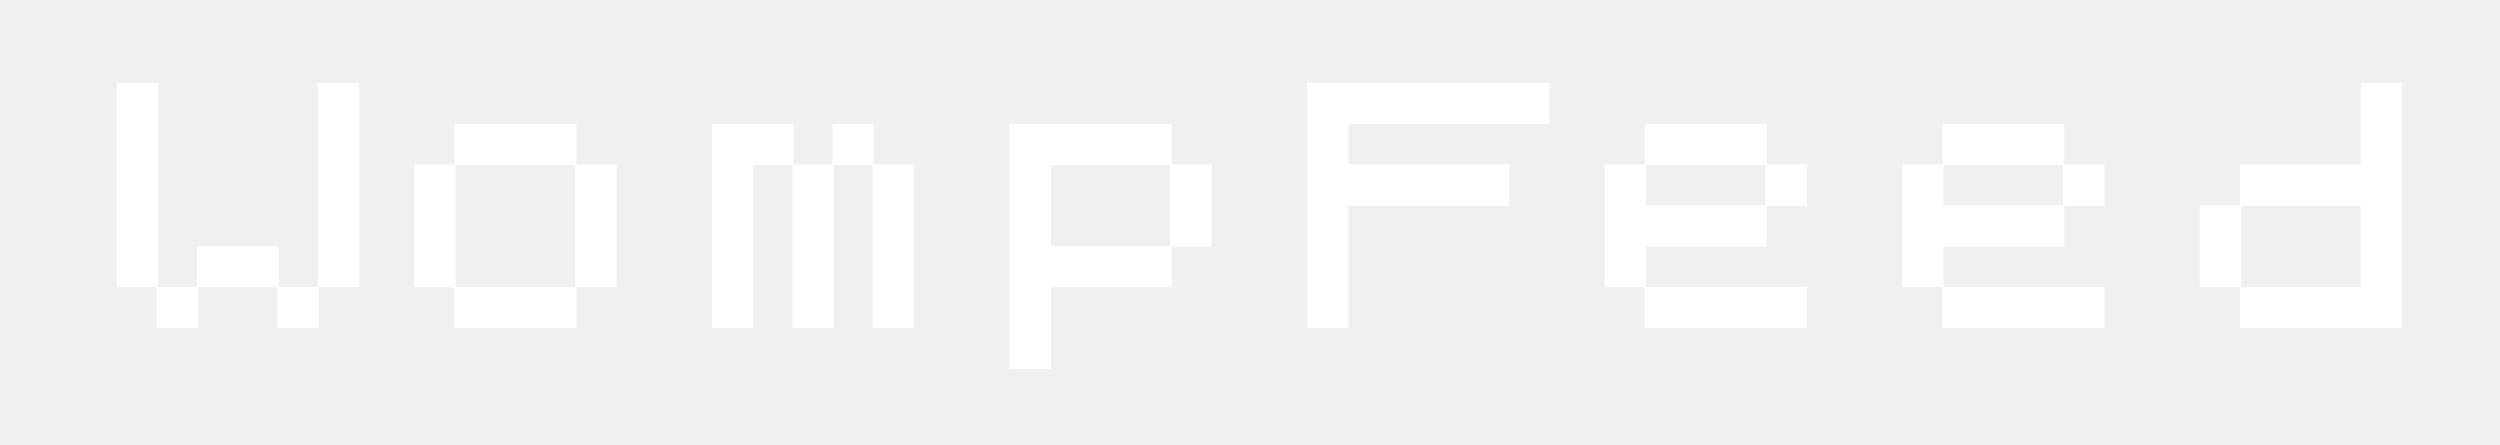
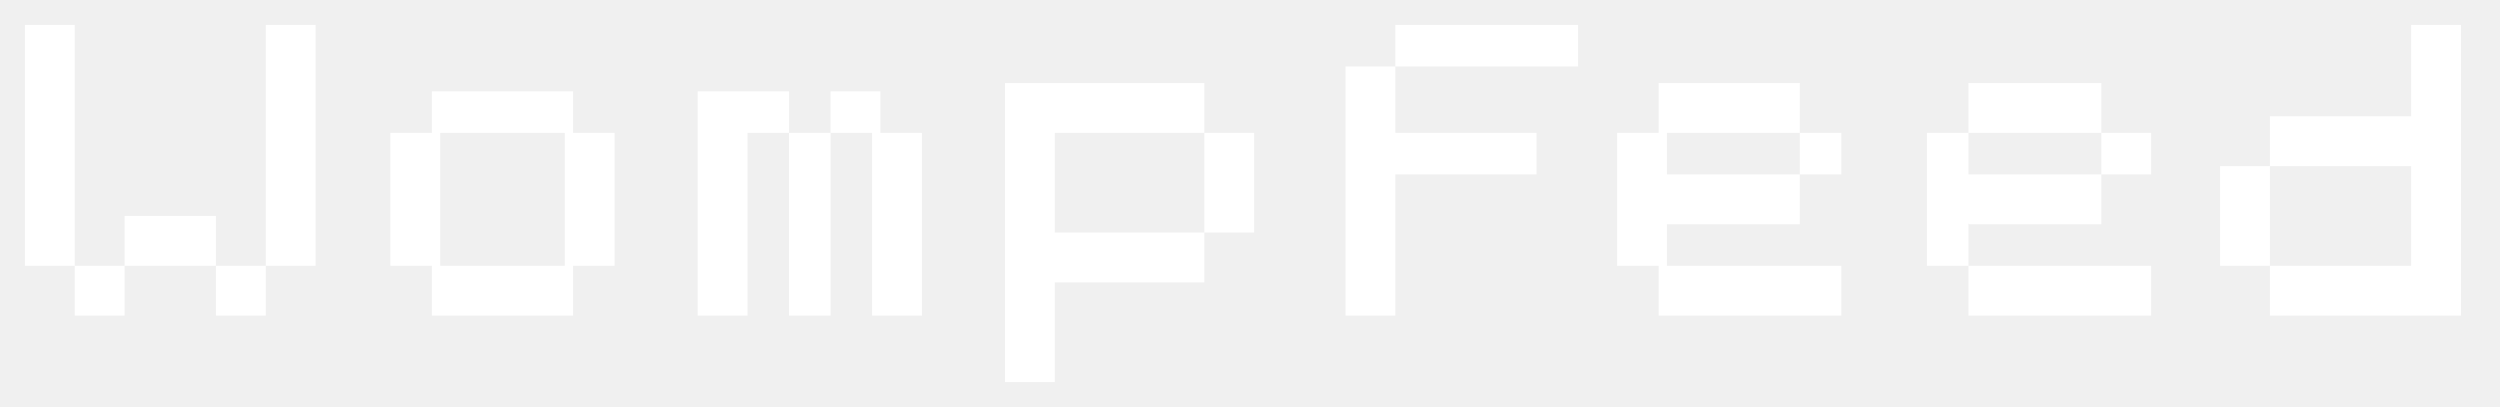
- <svg xmlns="http://www.w3.org/2000/svg" version="1.1" x="0px" y="0px" width="360px" height="64px" viewBox="-16.804 -11.951 360 64" enable-background="new -16.804 -11.951 360 64" xml:space="preserve">
-   <defs>
- </defs>
-   <path fill="#FFFFFF" d="M34.919,0v29.406H29.13v5.881h-5.973v-5.881H11.763v5.881H5.789v-5.881H0V0h5.973v29.36h5.605v-5.881h11.763  v5.881h5.605V0H34.919z" />
-   <path fill="#FFFFFF" d="M71.982,11.716v17.689h-5.789v5.881H48.642v-5.881h-5.789V11.716h5.789V5.881h17.552v5.835H71.982z   M66.01,11.808H48.825V29.36H66.01V11.808z" />
-   <path fill="#FFFFFF" d="M114.834,11.716v23.57h-5.973V11.808h-5.605v23.479h-5.974V11.808h-5.605v23.479h-5.973V5.881h11.763v5.835  h5.605V5.881h5.973v5.835H114.834z" />
-   <path fill="#FFFFFF" d="M157.687,11.716v11.854h-5.789v5.835h-17.368v11.763h-5.973V5.881h23.341v5.835H157.687z M151.714,11.808  h-17.185v11.671h17.185V11.808z" />
-   <path fill="#FFFFFF" d="M206.327,0v5.927h-28.946v5.79h23.157v5.973h-23.157v17.597h-5.973V0H206.327z" />
-   <path fill="#FFFFFF" d="M220.233,23.571v5.789h23.157v5.927H220.05v-5.881h-5.789V11.716h5.789V5.881h17.552v5.835h5.789v5.973  h-5.789v5.881H220.233z M220.233,11.808v5.789h17.185v-5.789H220.233z" />
-   <path fill="#FFFFFF" d="M263.086,23.571v5.789h23.157v5.927h-23.341v-5.881h-5.789V11.716h5.789V5.881h17.552v5.835h5.789v5.973  h-5.789v5.881H263.086z M263.086,11.808v5.789h17.185v-5.789H263.086z" />
-   <path fill="#FFFFFF" d="M329.095,0v35.287h-23.341v-5.881h-5.789V17.597h5.789v-5.881h17.368V0H329.095z M323.122,17.689h-17.185  v11.67h17.185V17.689z" />
+ <svg xmlns="http://www.w3.org/2000/svg" version="1.1" id="Layer_1" x="0px" y="0px" viewBox="0 0 301 49" enable-background="new 0 0 301 49" xml:space="preserve">
+   <path fill="#FFFFFF" d="M190,8V3h-22v5c-2,0-4,0-6,0v30h6V21h17v-5h-17V8H190z" />
+   <path id="Shape_24_" fill="#FFFFFF" d="M38,3v29h-6v6h-6v-6H15v6H9v-6H3V3h6v29h6v-6h11v6h6V3H38L38,3z" />
+   <path id="Shape_23_" fill="#FFFFFF" d="M74,16v16h-5v6H52v-6h-5V16h5v-5h17v5H74L74,16z M68,16H53v16h15  V16L68,16z" />
+   <path id="Shape_22_" fill="#FFFFFF" d="M111,16v22h-6V16h-5v22h-5V16h-5v22h-6V11h11v5h5v-5h6v5H111  L111,16z" />
+   <path id="Shape_21_" fill="#FFFFFF" d="M151,16v12h-6v6h-18v12h-6V10h24v6H151L151,16z M145,16h-18v12  h18V16L145,16z" />
+   <path id="Shape_19_" fill="#FFFFFF" d="M200.7,26.9V32h21v6h-22v-6h-5V16h5v-6h17v6h5v5h-5v6h-16.4  L200.7,26.9z M200.7,16v5h16v-5H200.7L200.7,16z" />
+   <path id="Shape_18_" fill="#FFFFFF" d="M237,26.9V32h22v6h-22v-6h-5V16h5v-6h16v6h6v5h-6v6h-15.9  L237,26.9z M237,16v5h16v-5H237L237,16z" />
+   <path id="Shape_17_" fill="#FFFFFF" d="M296.3,3v35h-23v-6h-6V20h6v-6h17V3H296.3L296.3,3z M290.3,20  h-17v12h17V20L290.3,20z" />
</svg>
